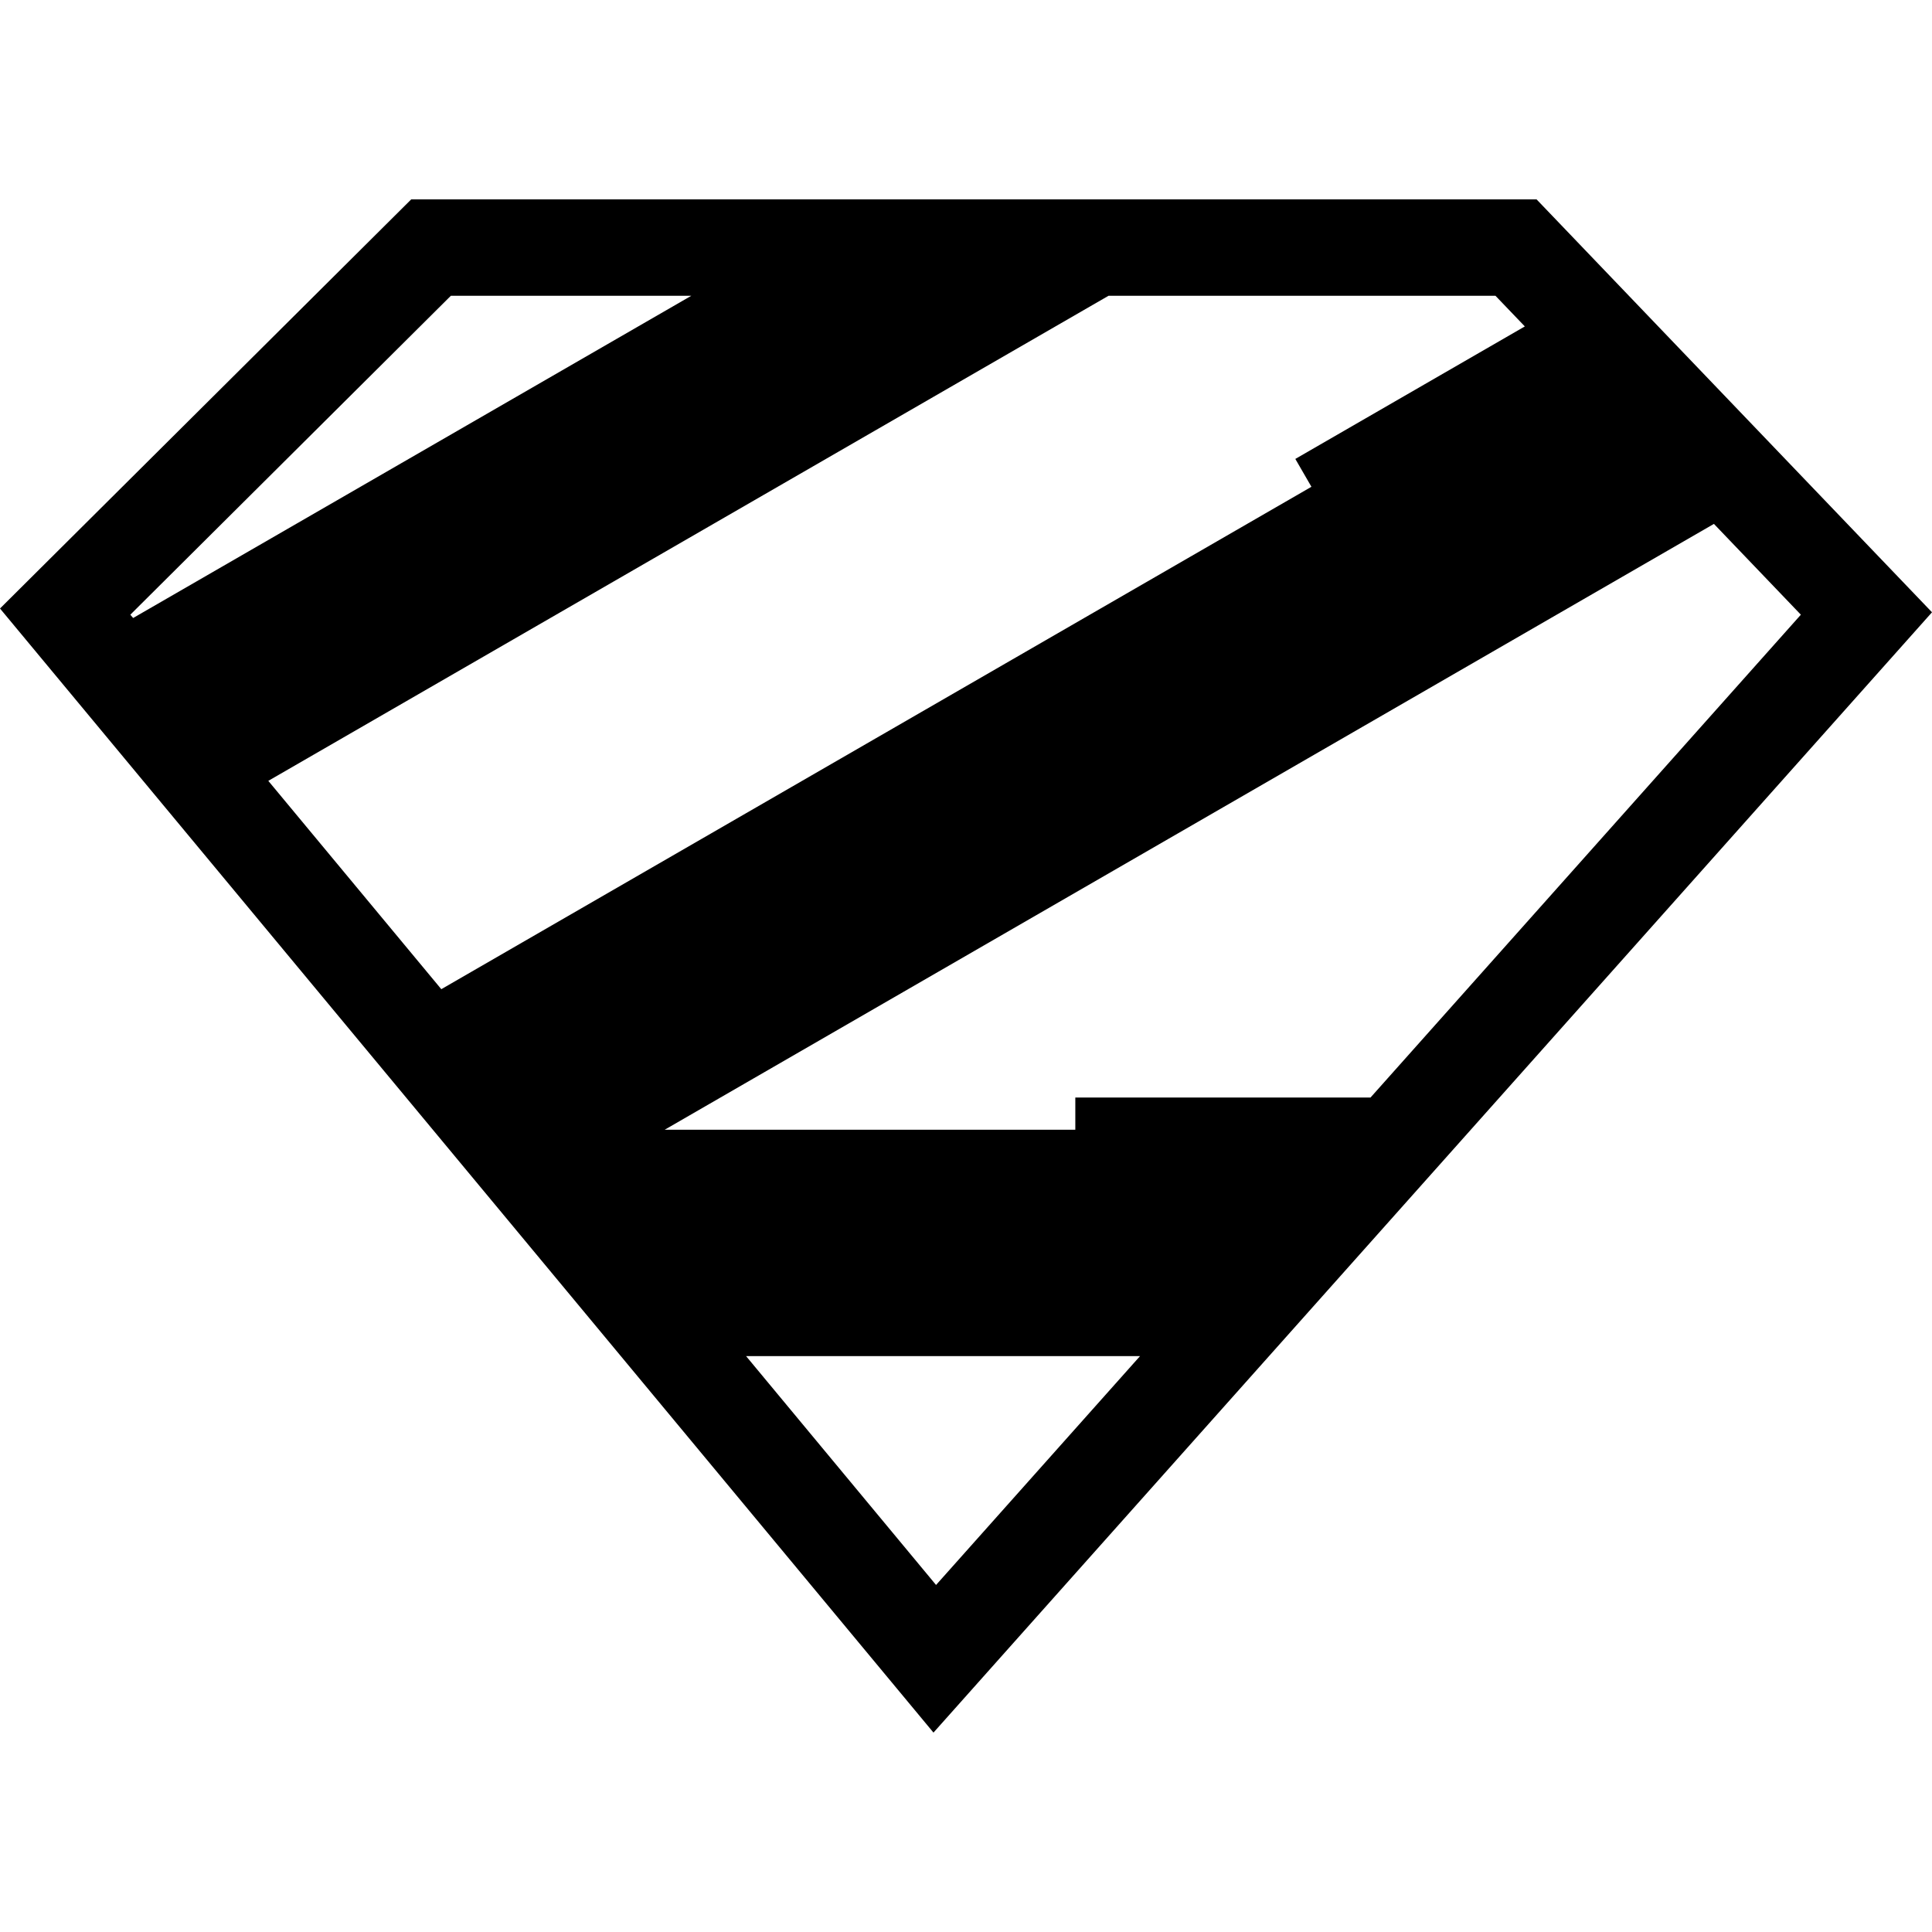
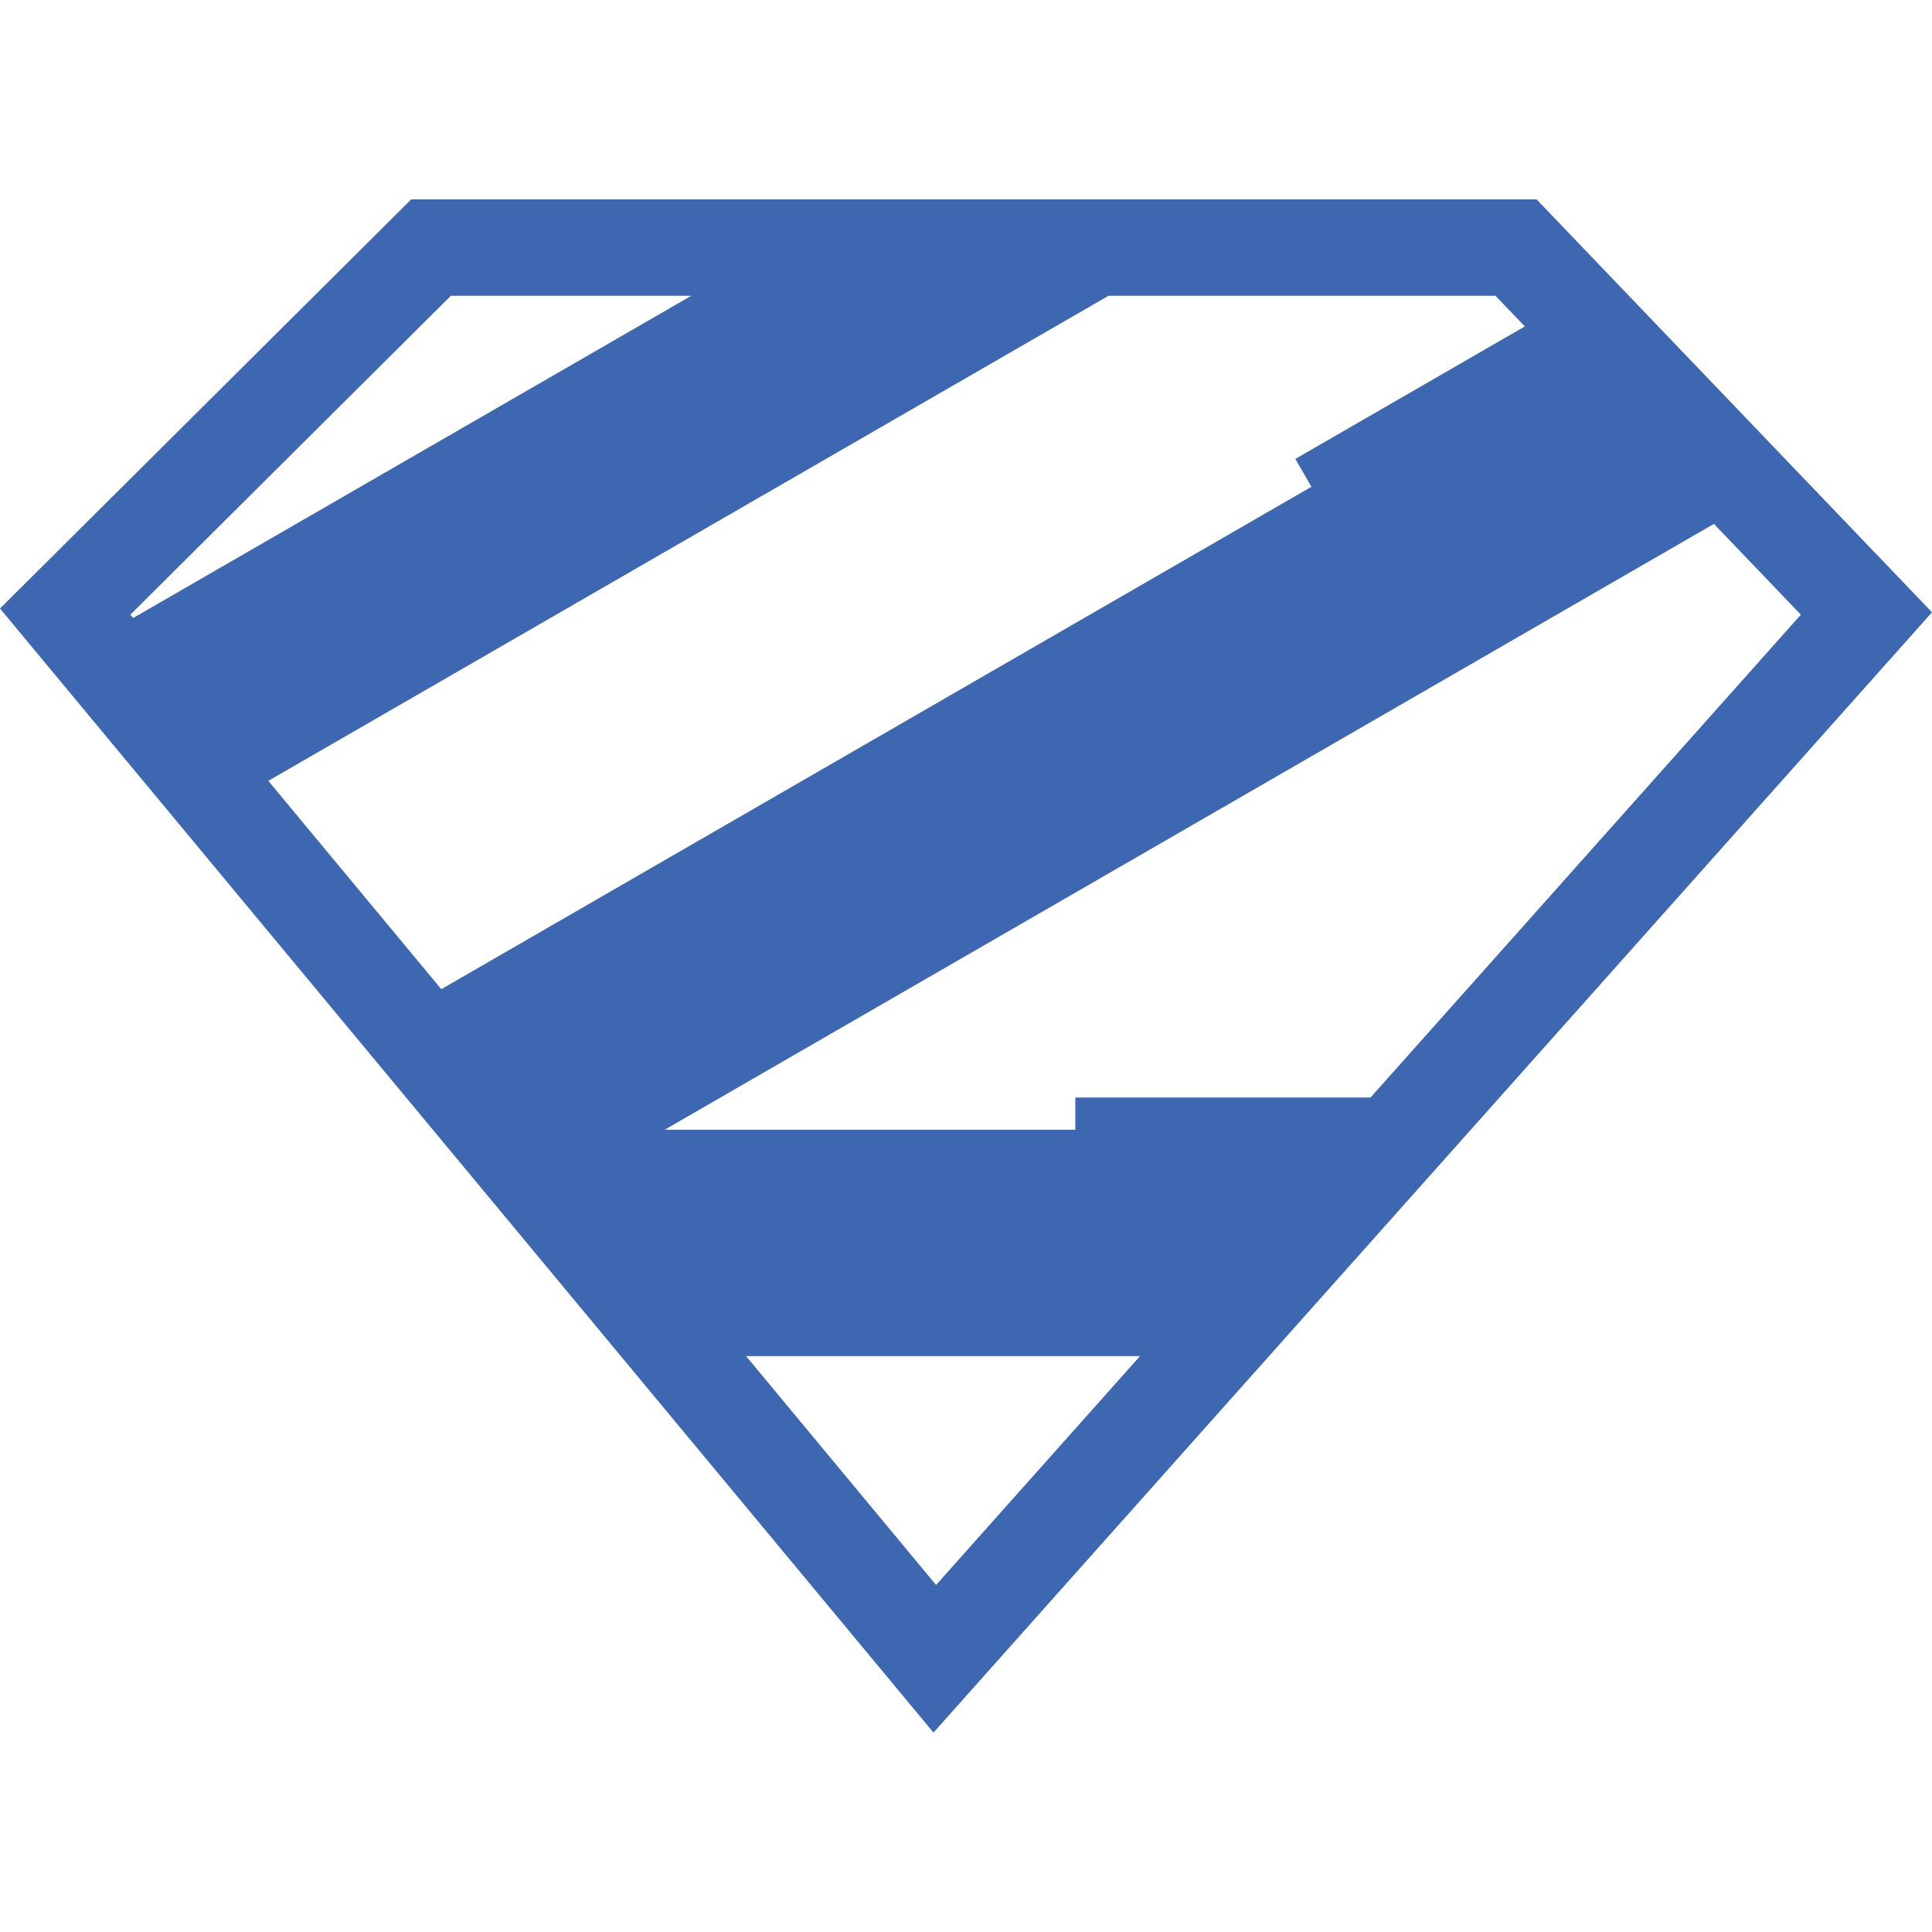
- <svg xmlns="http://www.w3.org/2000/svg" role="img" viewBox="0 0 24 24">
+ <svg xmlns="http://www.w3.org/2000/svg" role="img" viewBox="0 0 24 24" fill="#3e67b1">
  <path d="M19.088 2.477 24 7.606 12.521 20.485l-.925 1.038L0 7.559l5.108-5.082h13.98Zm-17.434 5.2 6.934-4.003H5.601L1.619 7.636l.035.041Zm12.117-4.003L3.333 9.7l2.149 2.588 10.809-6.241-.2-.346 2.851-1.646-.365-.381h-4.806Zm7.52 2.834L8.257 14.034h5.101v-.4h3.667l5.346-5.998-1.08-1.128Zm-7.129 10.338H9.268l2.36 2.843 2.534-2.843Z" />
</svg>
